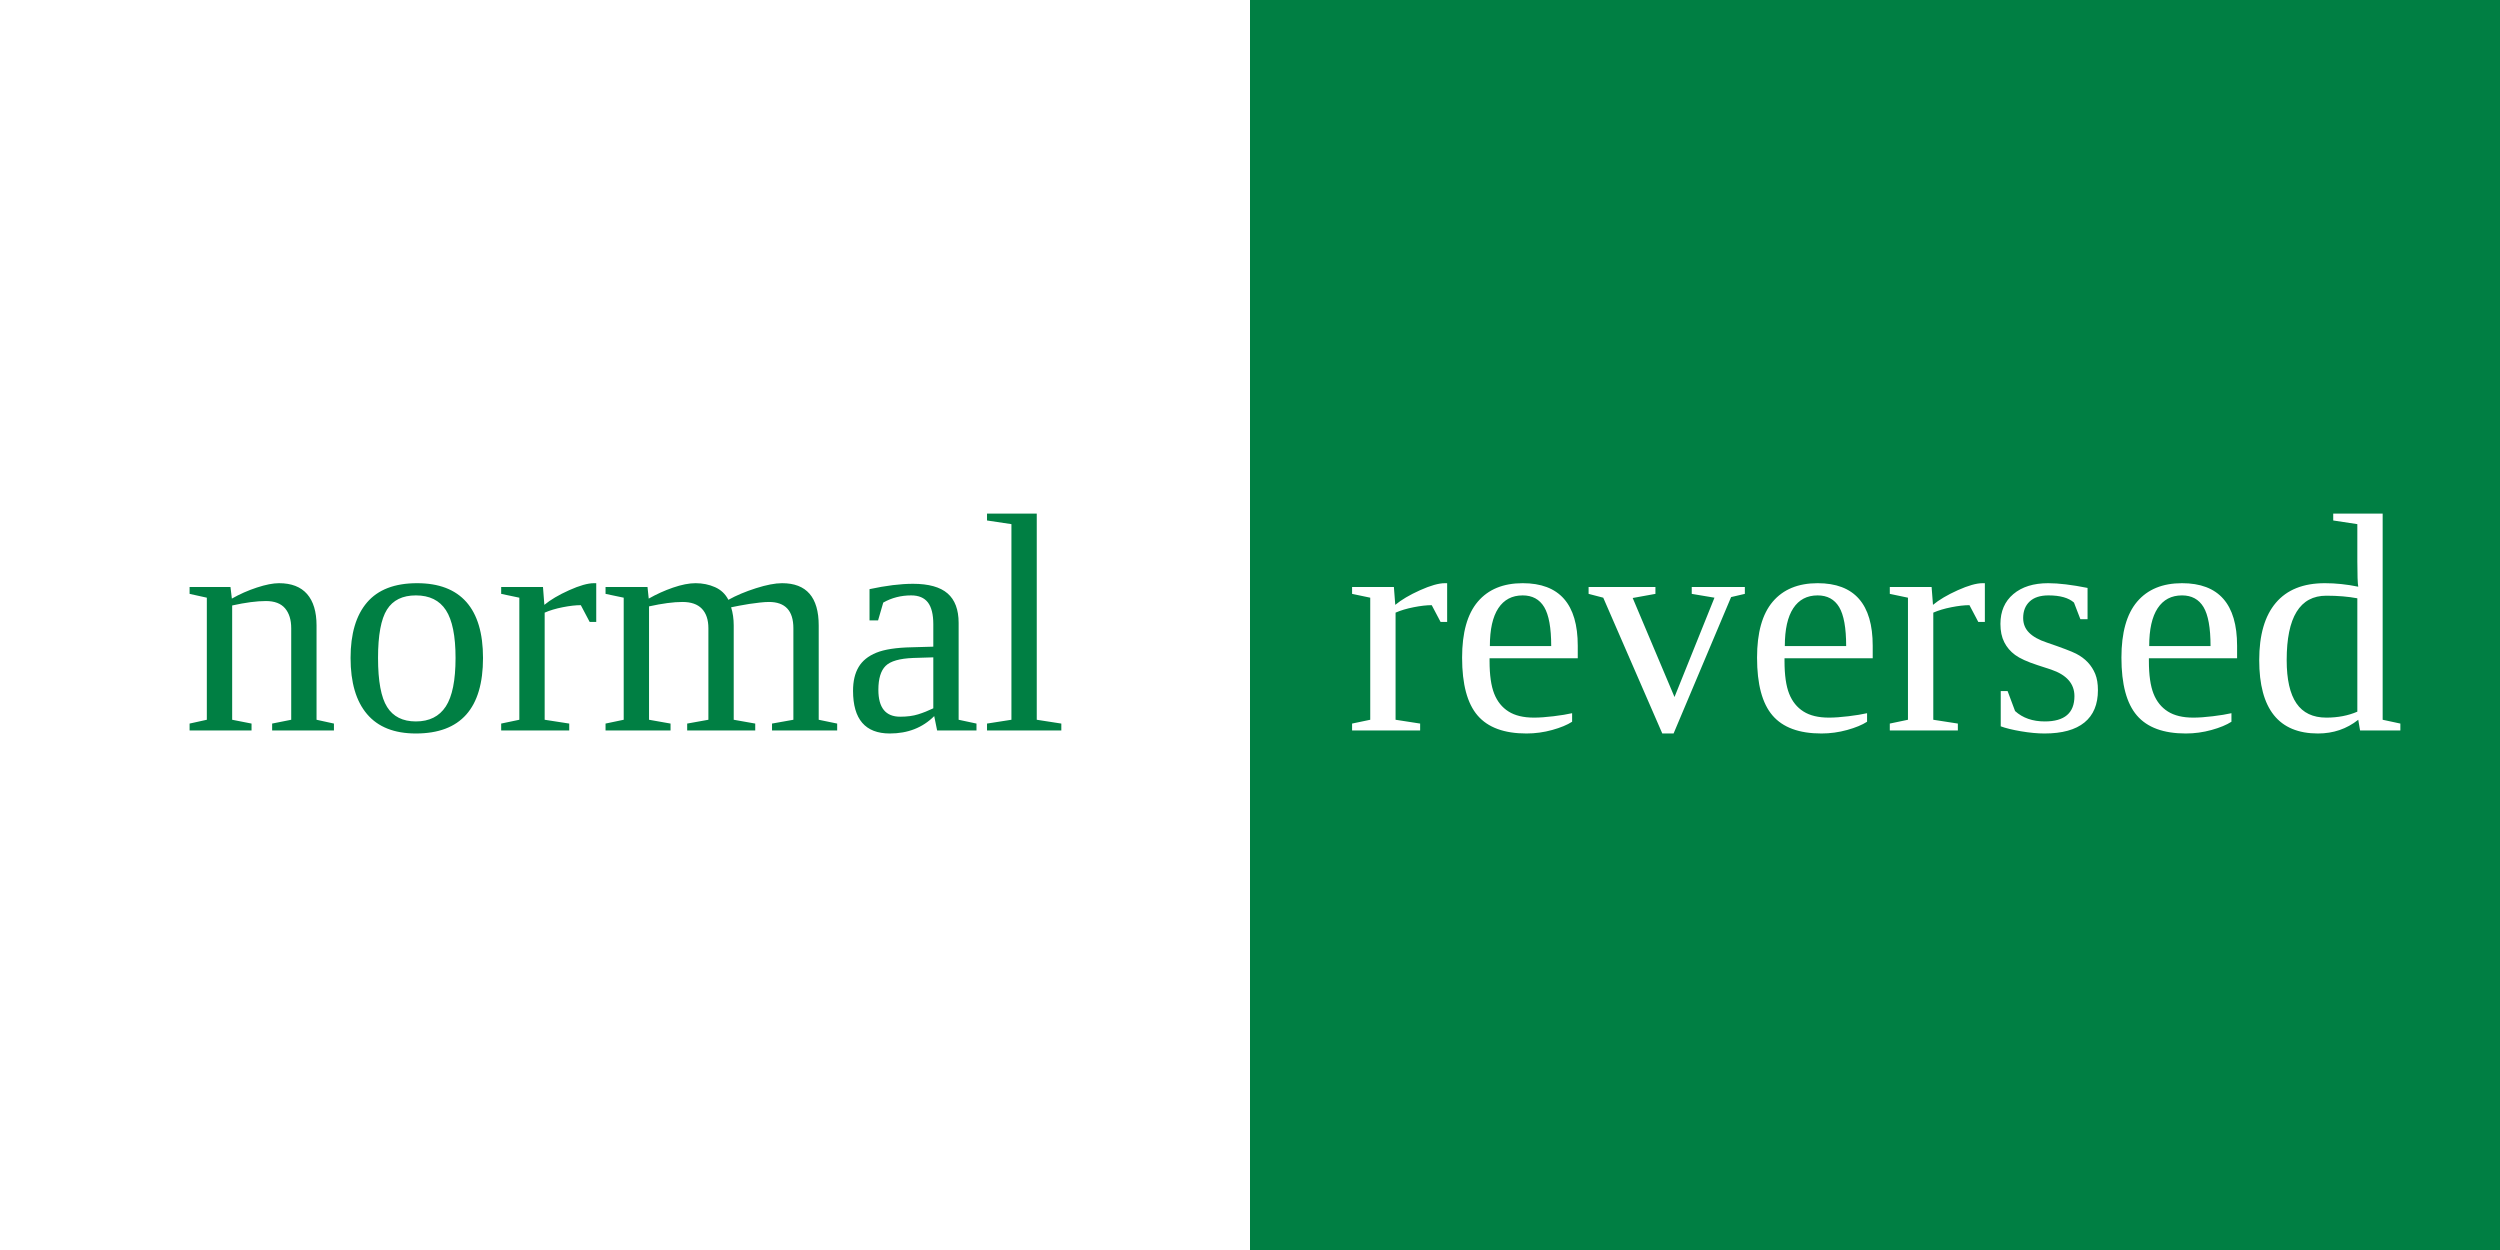
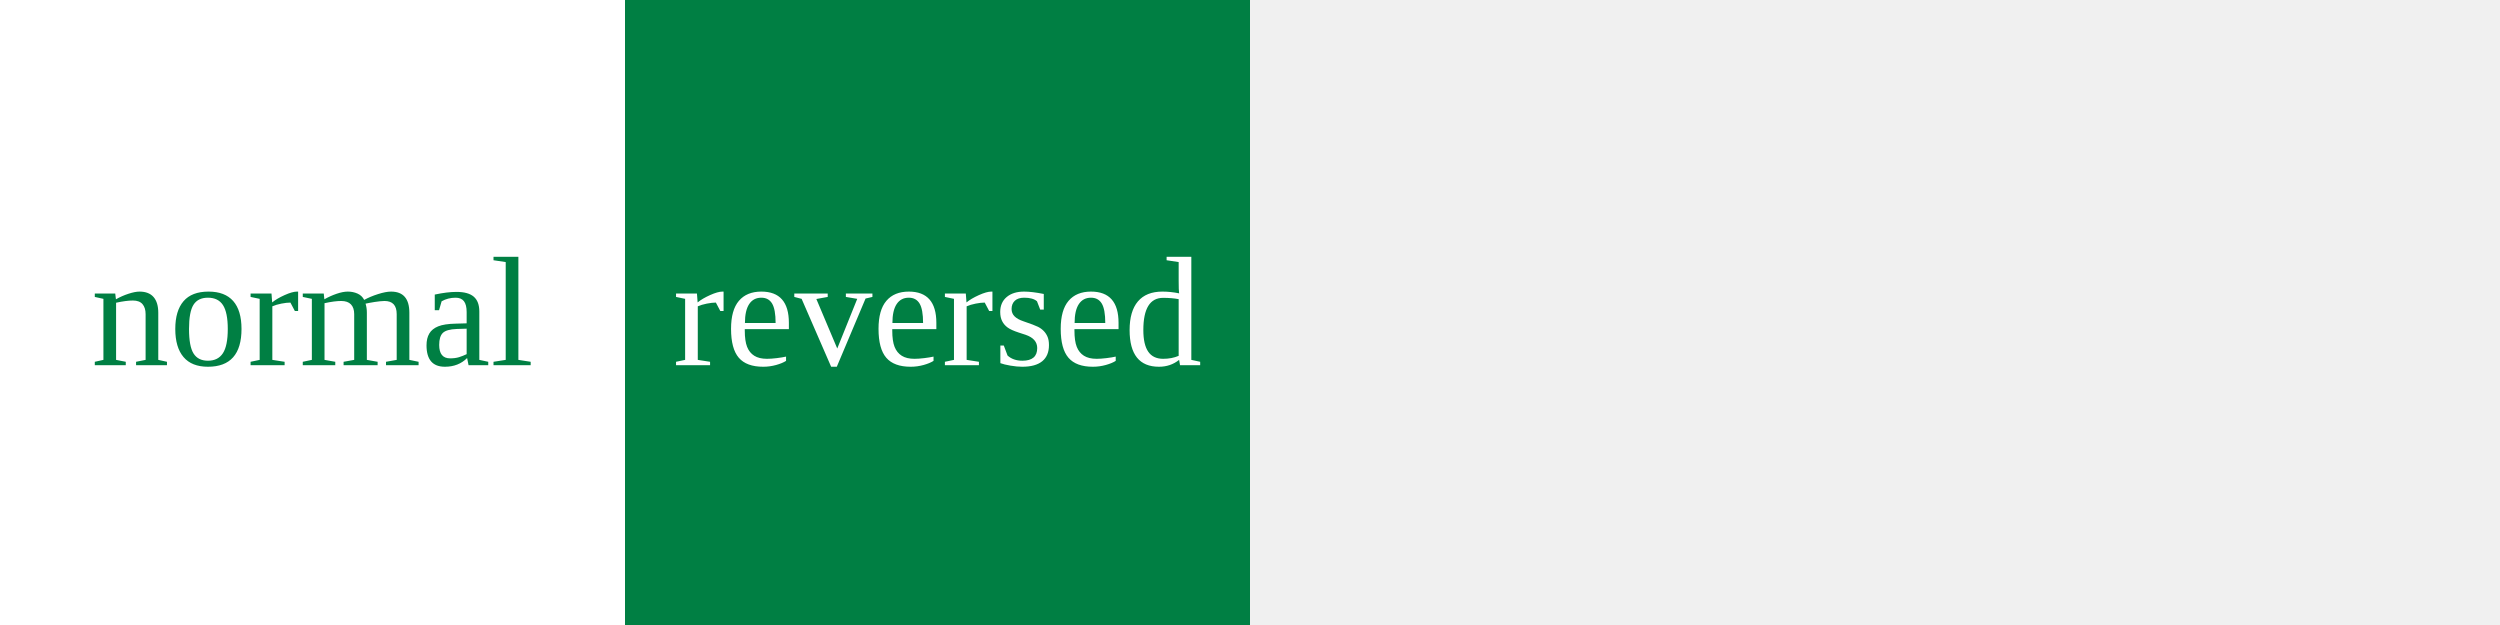
- <svg xmlns="http://www.w3.org/2000/svg" id="color-theme-bf" width="512" height="256" viewbox="0 0 512 256">
+ <svg xmlns="http://www.w3.org/2000/svg" id="color-theme-bf" width="1024" height="256" viewbox="0 0 1024 256">
  <rect x="0" y="0" width="256" height="256" fill="#FFF" />
  <rect x="256" y="0" width="256" height="256" fill="#007f43" />
  <text fill="#007f43" x="128" y="128" dominant-baseline="central" text-anchor="middle" font-size="64">normal</text>
  <text fill="#FFF" x="384" y="128" dominant-baseline="central" text-anchor="middle" font-size="64">reversed</text>
</svg>
